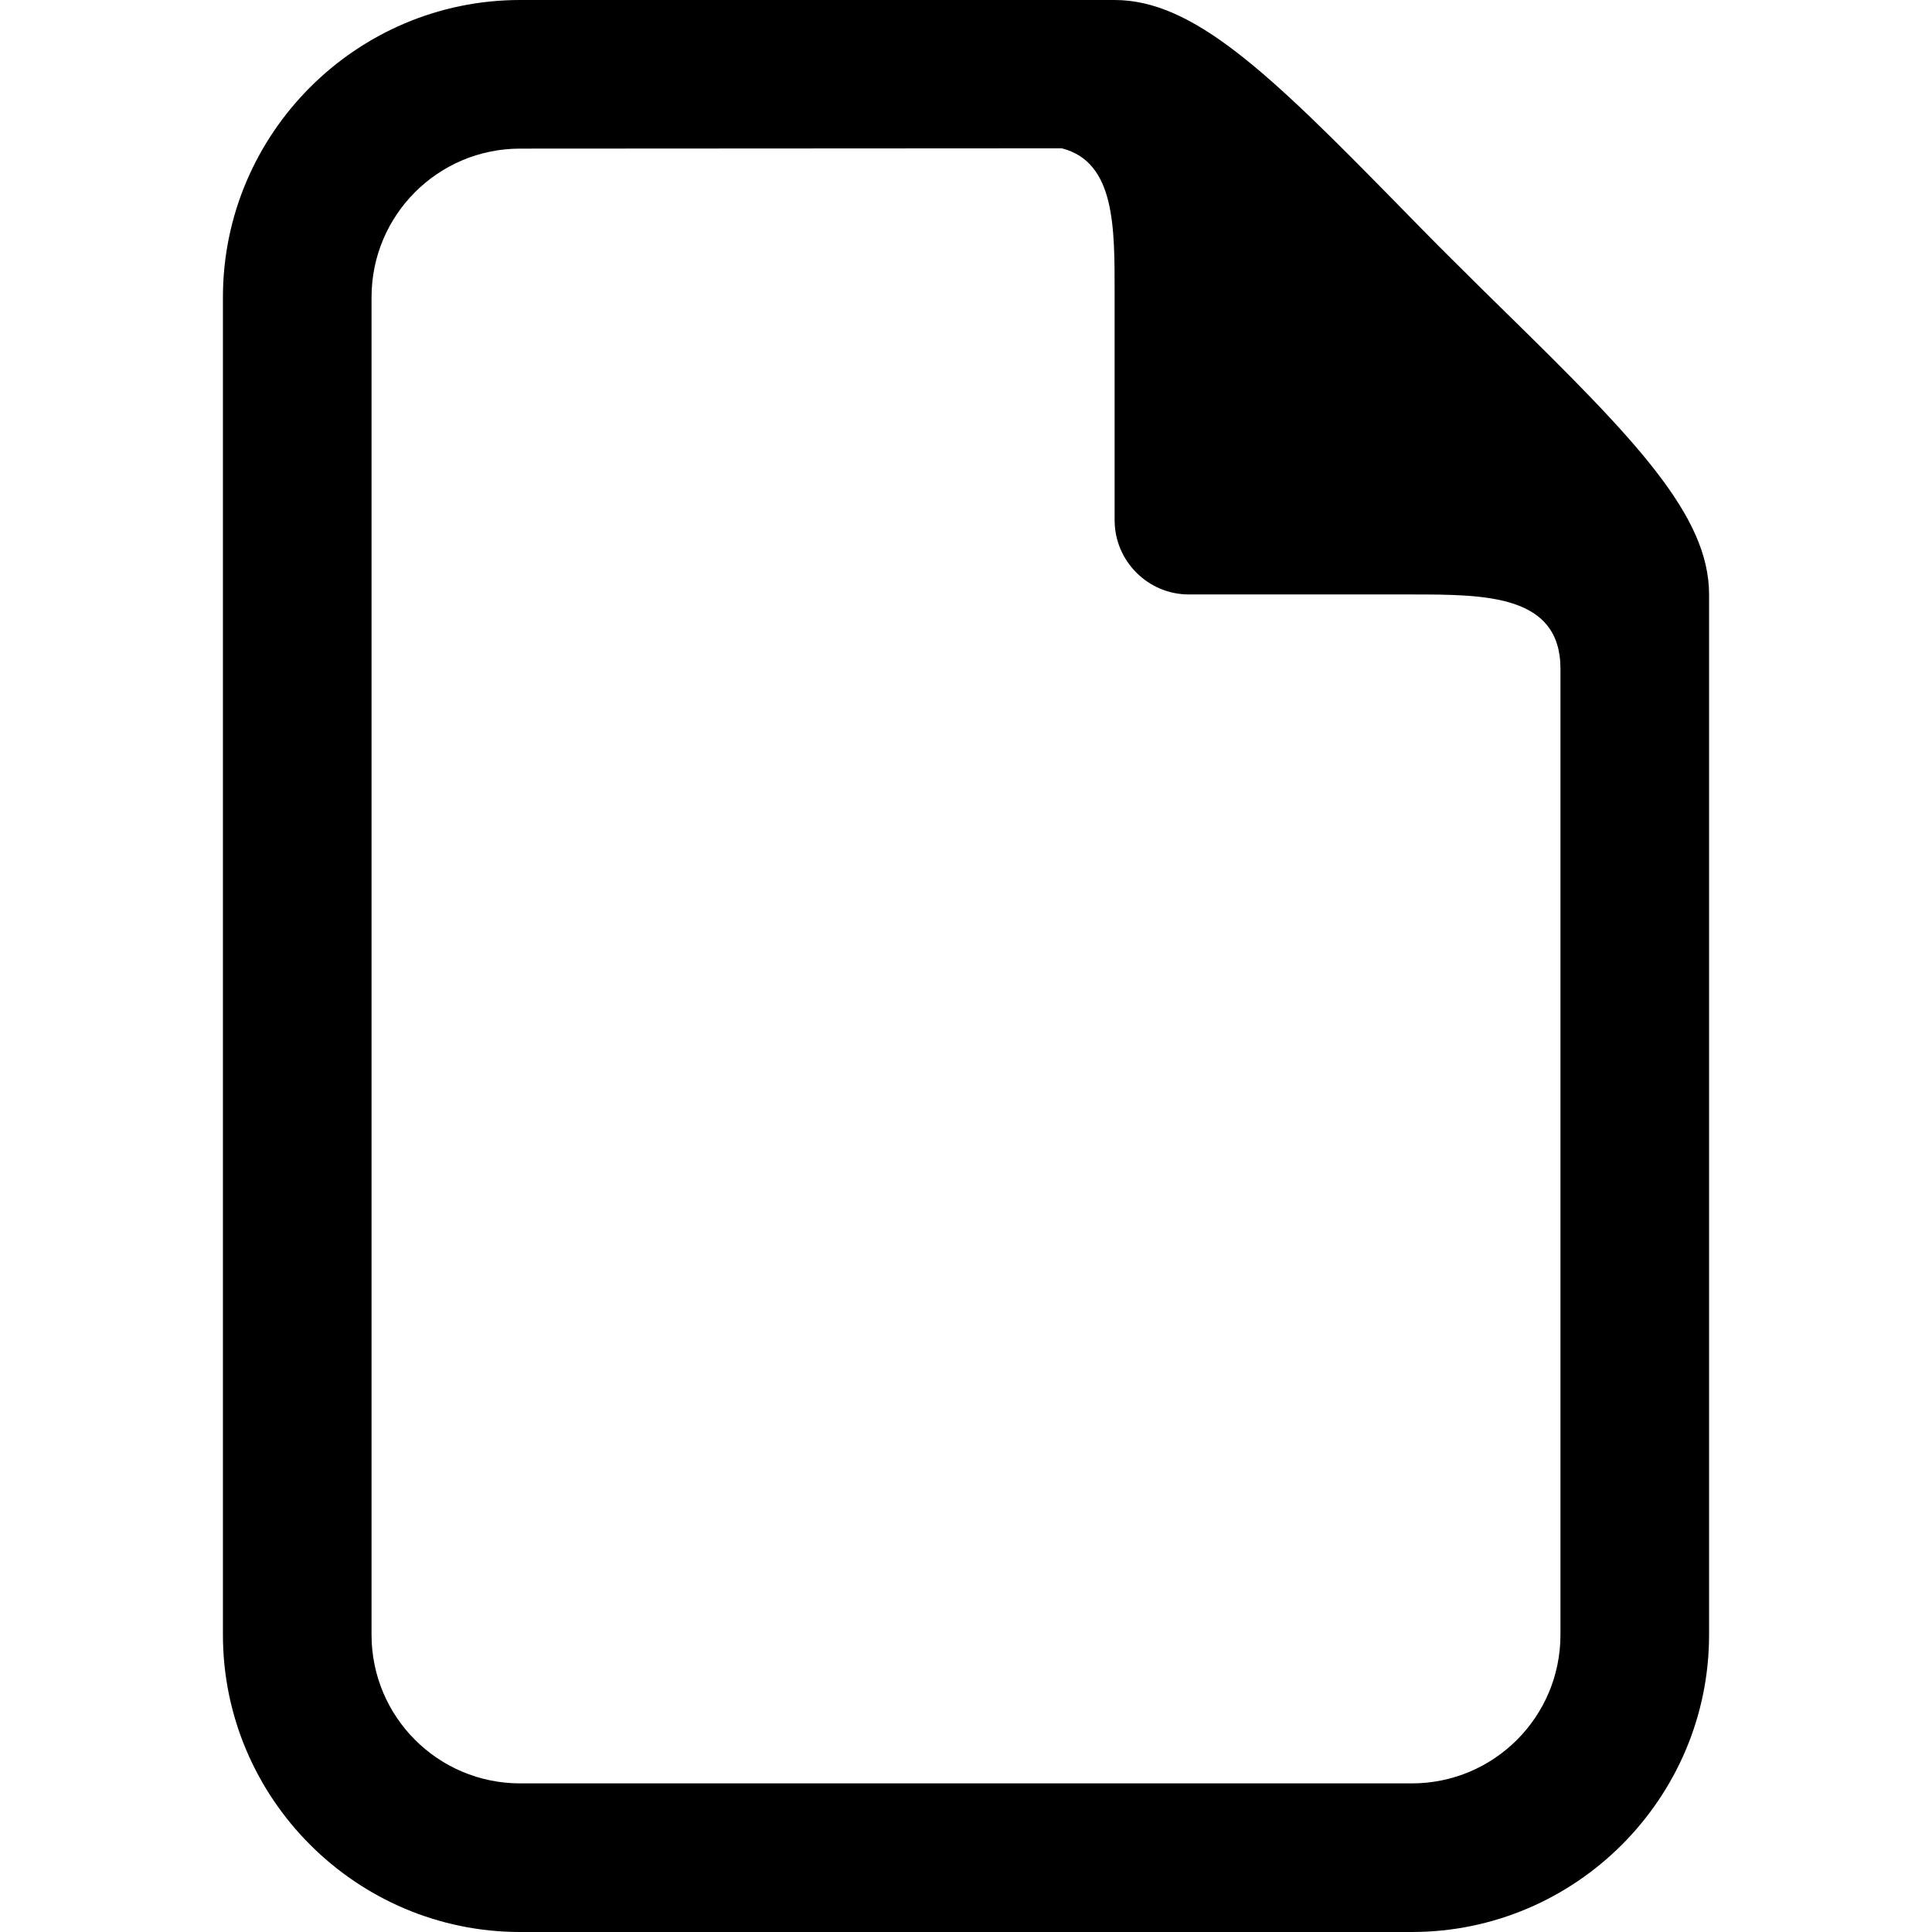
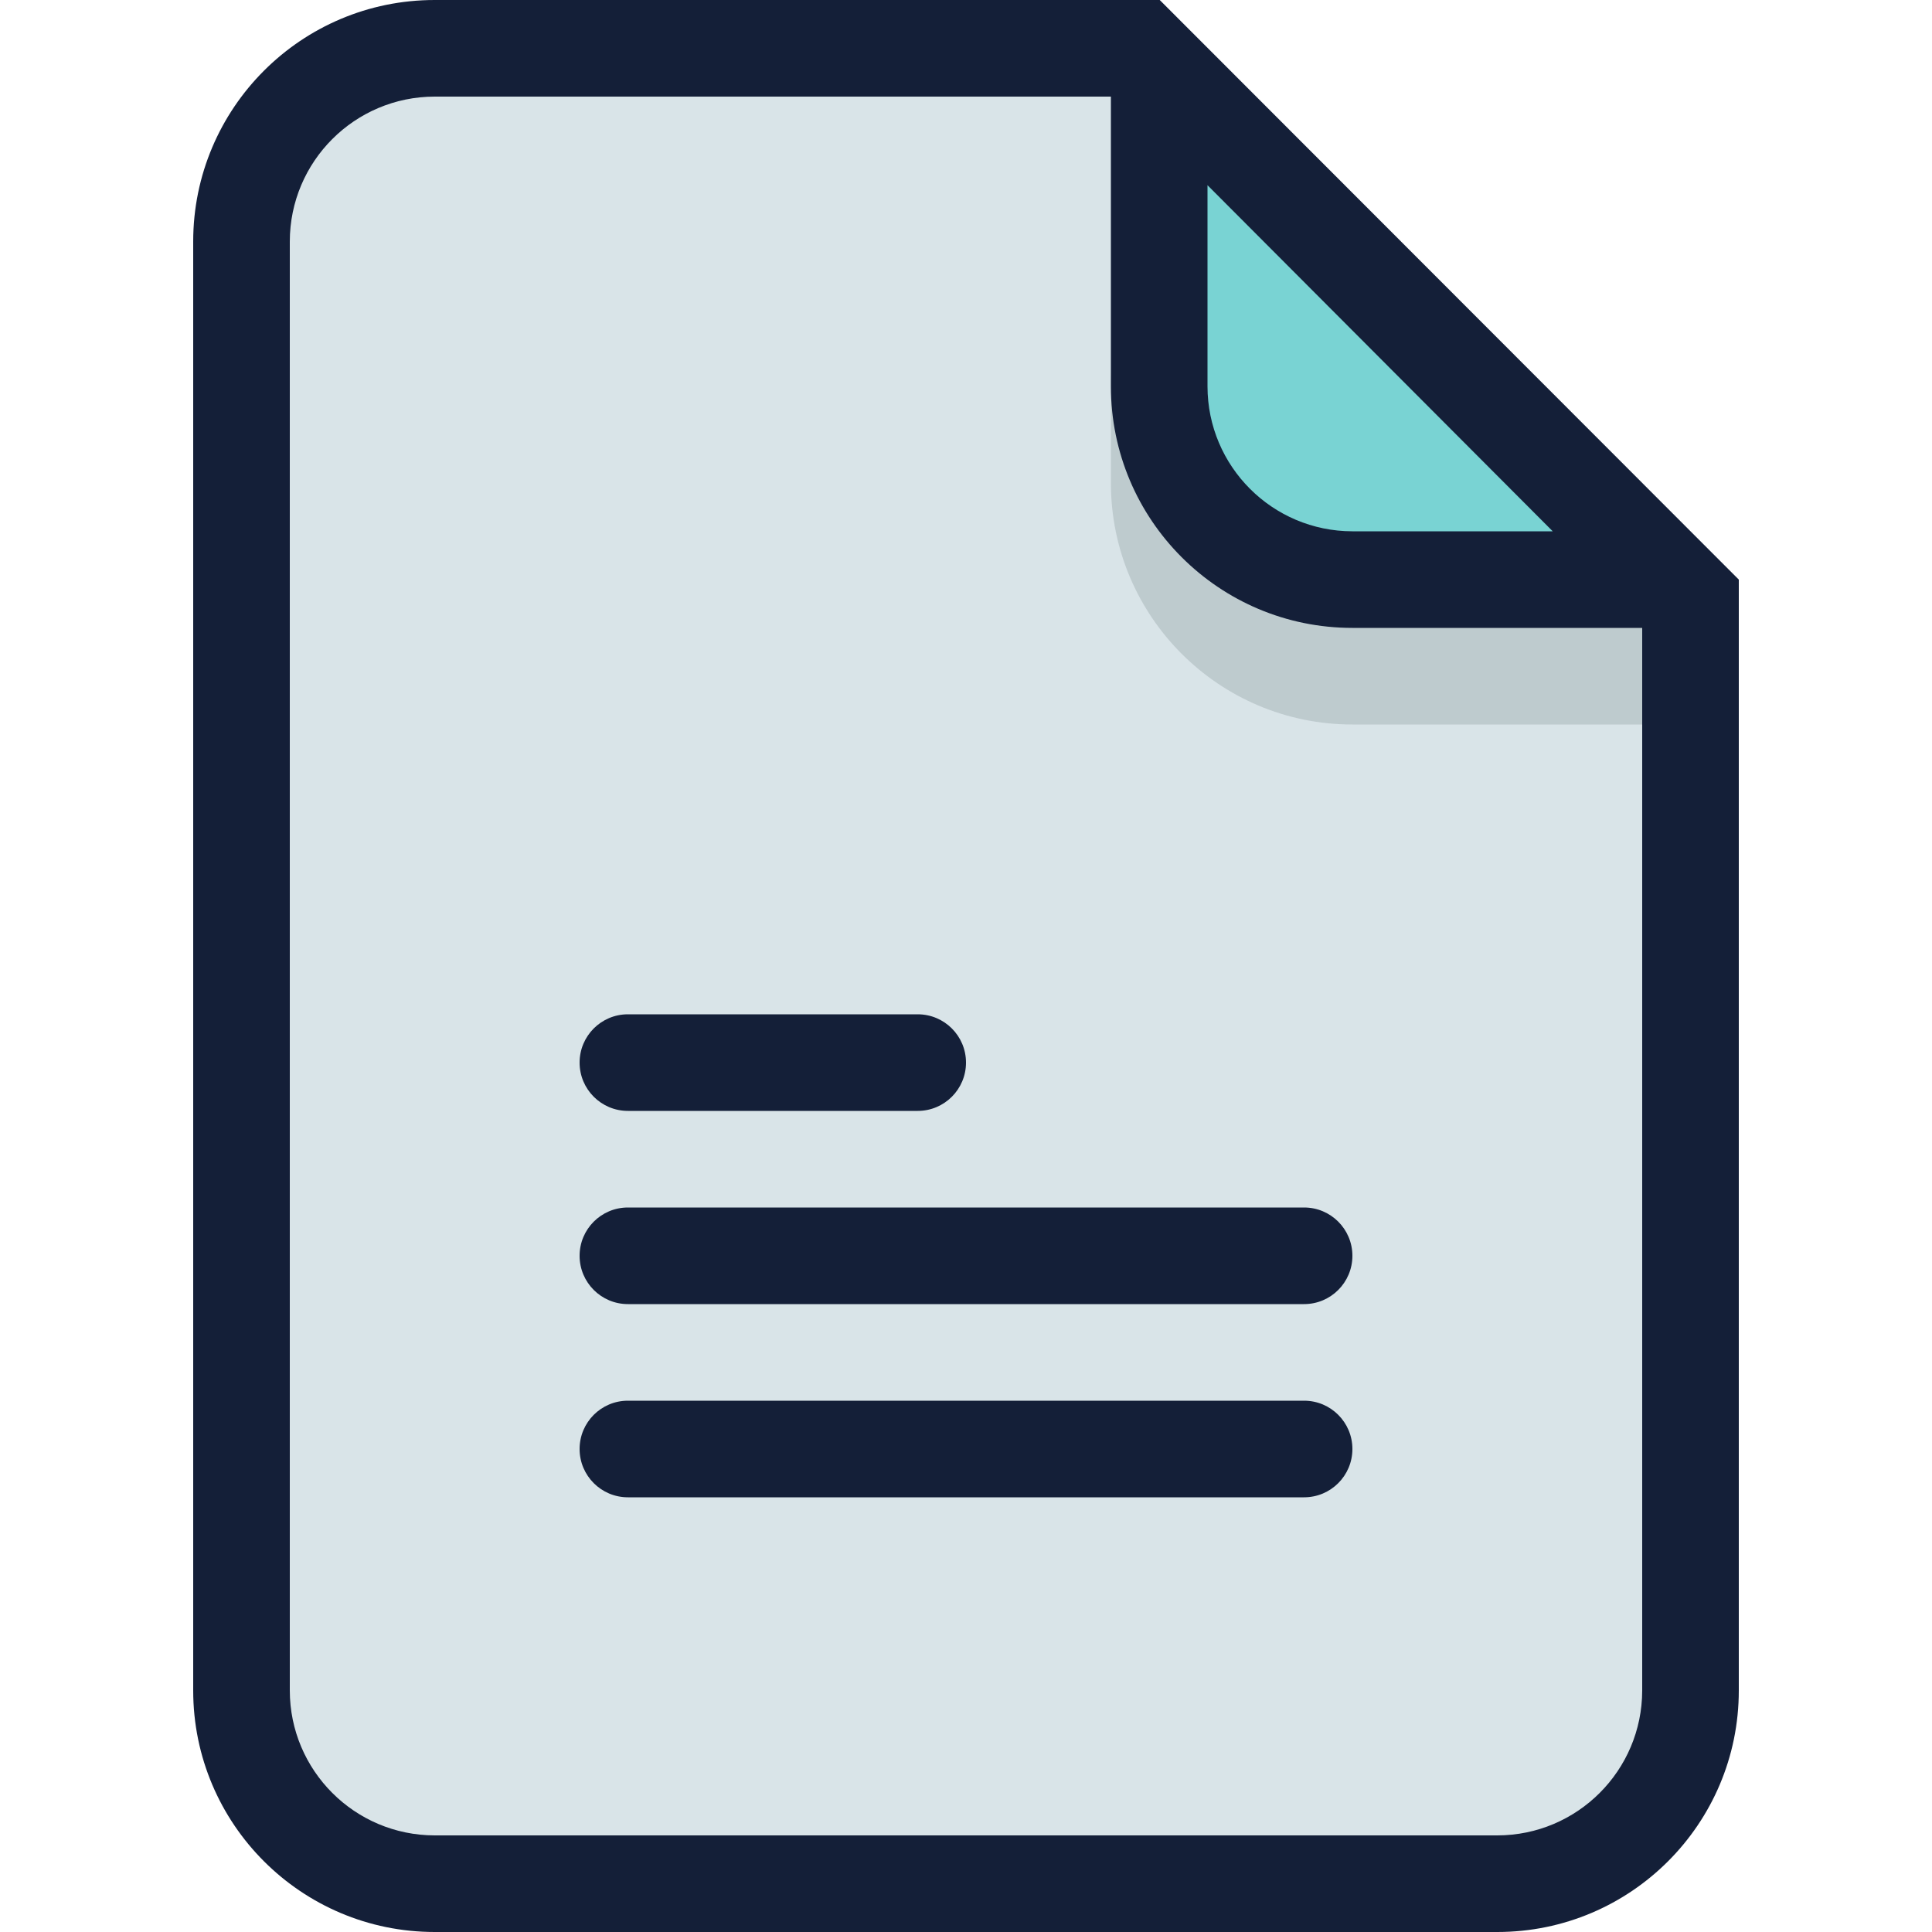
- <svg xmlns="http://www.w3.org/2000/svg" viewBox="0 0 26 26" width="26px" height="26px">
-   <path d="M 20.266 4.207 C 20.023 3.969 19.773 3.723 19.527 3.477 C 19.277 3.23 19.035 2.98 18.793 2.734 C 17.082 0.988 16.062 0 15 0 L 7 0 C 4.797 0 3 1.797 3 4 L 3 22 C 3 24.203 4.797 26 7 26 L 19 26 C 21.203 26 23 24.203 23 22 L 23 8 C 23 6.938 22.012 5.918 20.266 4.207 Z M 21 22 C 21 23.105 20.105 24 19 24 L 7 24 C 5.895 24 5 23.105 5 22 L 5 4 C 5 2.895 5.895 2 7 2 L 14.289 1.996 C 15.012 2.18 15 3.066 15 3.953 L 15 7 C 15 7.551 15.449 8 16 8 L 19 8 C 19.996 8 21 8.004 21 9 Z" />
+ <svg xmlns="http://www.w3.org/2000/svg" id="Layer_1" data-name="Layer 1" viewBox="0 0 512 512">
+   <defs>
+     <style>.cls-1{fill:#d9e4e8;}.cls-2{opacity:0.14;}.cls-3{fill:#17292d;}.cls-4{fill:#79d3d3;}.cls-5{fill:#141f38;}</style>
+   </defs>
+   <path class="cls-1" d="M115.2,499.2A51.26,51.26,0,0,1,64,448V64a51.26,51.26,0,0,1,51.2-51.2H302L448,158.9V448a51.26,51.26,0,0,1-51.2,51.2Z" />
+   <g class="cls-2">
+     <path class="cls-3" d="M435.2,128h0L346.72,39.51A64,64,0,0,0,294.4,102.4V128a64,64,0,0,0,64,64h76.8Z" />
+   </g>
+   <path class="cls-4" d="M358.4,153.6a51.26,51.26,0,0,1-51.2-51.2V18.12L442.34,153.6Z" />
+   <path class="cls-5" d="M307.34,0H115.2a64,64,0,0,0-64,64V448a64,64,0,0,0,64,64H396.8a64,64,0,0,0,64-64V153.6ZM411.49,140.8H358.4A38.44,38.44,0,0,1,320,102.4V49.08ZM435.2,448a38.44,38.44,0,0,1-38.4,38.4H115.2A38.44,38.44,0,0,1,76.8,448V64a38.44,38.44,0,0,1,38.4-38.4H294.4v76.8a64,64,0,0,0,64,64h76.8Z" />
+   <path class="cls-5" d="M345.6,371.2H166.4a12.8,12.8,0,1,0,0,25.6H345.6a12.8,12.8,0,1,0,0-25.6Z" />
+   <path class="cls-5" d="M345.6,320H166.4a12.8,12.8,0,1,0,0,25.6H345.6a12.8,12.8,0,1,0,0-25.6Z" />
+   <path class="cls-5" d="M166.4,294.4h76.8a12.8,12.8,0,0,0,0-25.6H166.4a12.8,12.8,0,1,0,0,25.6Z" />
</svg>
